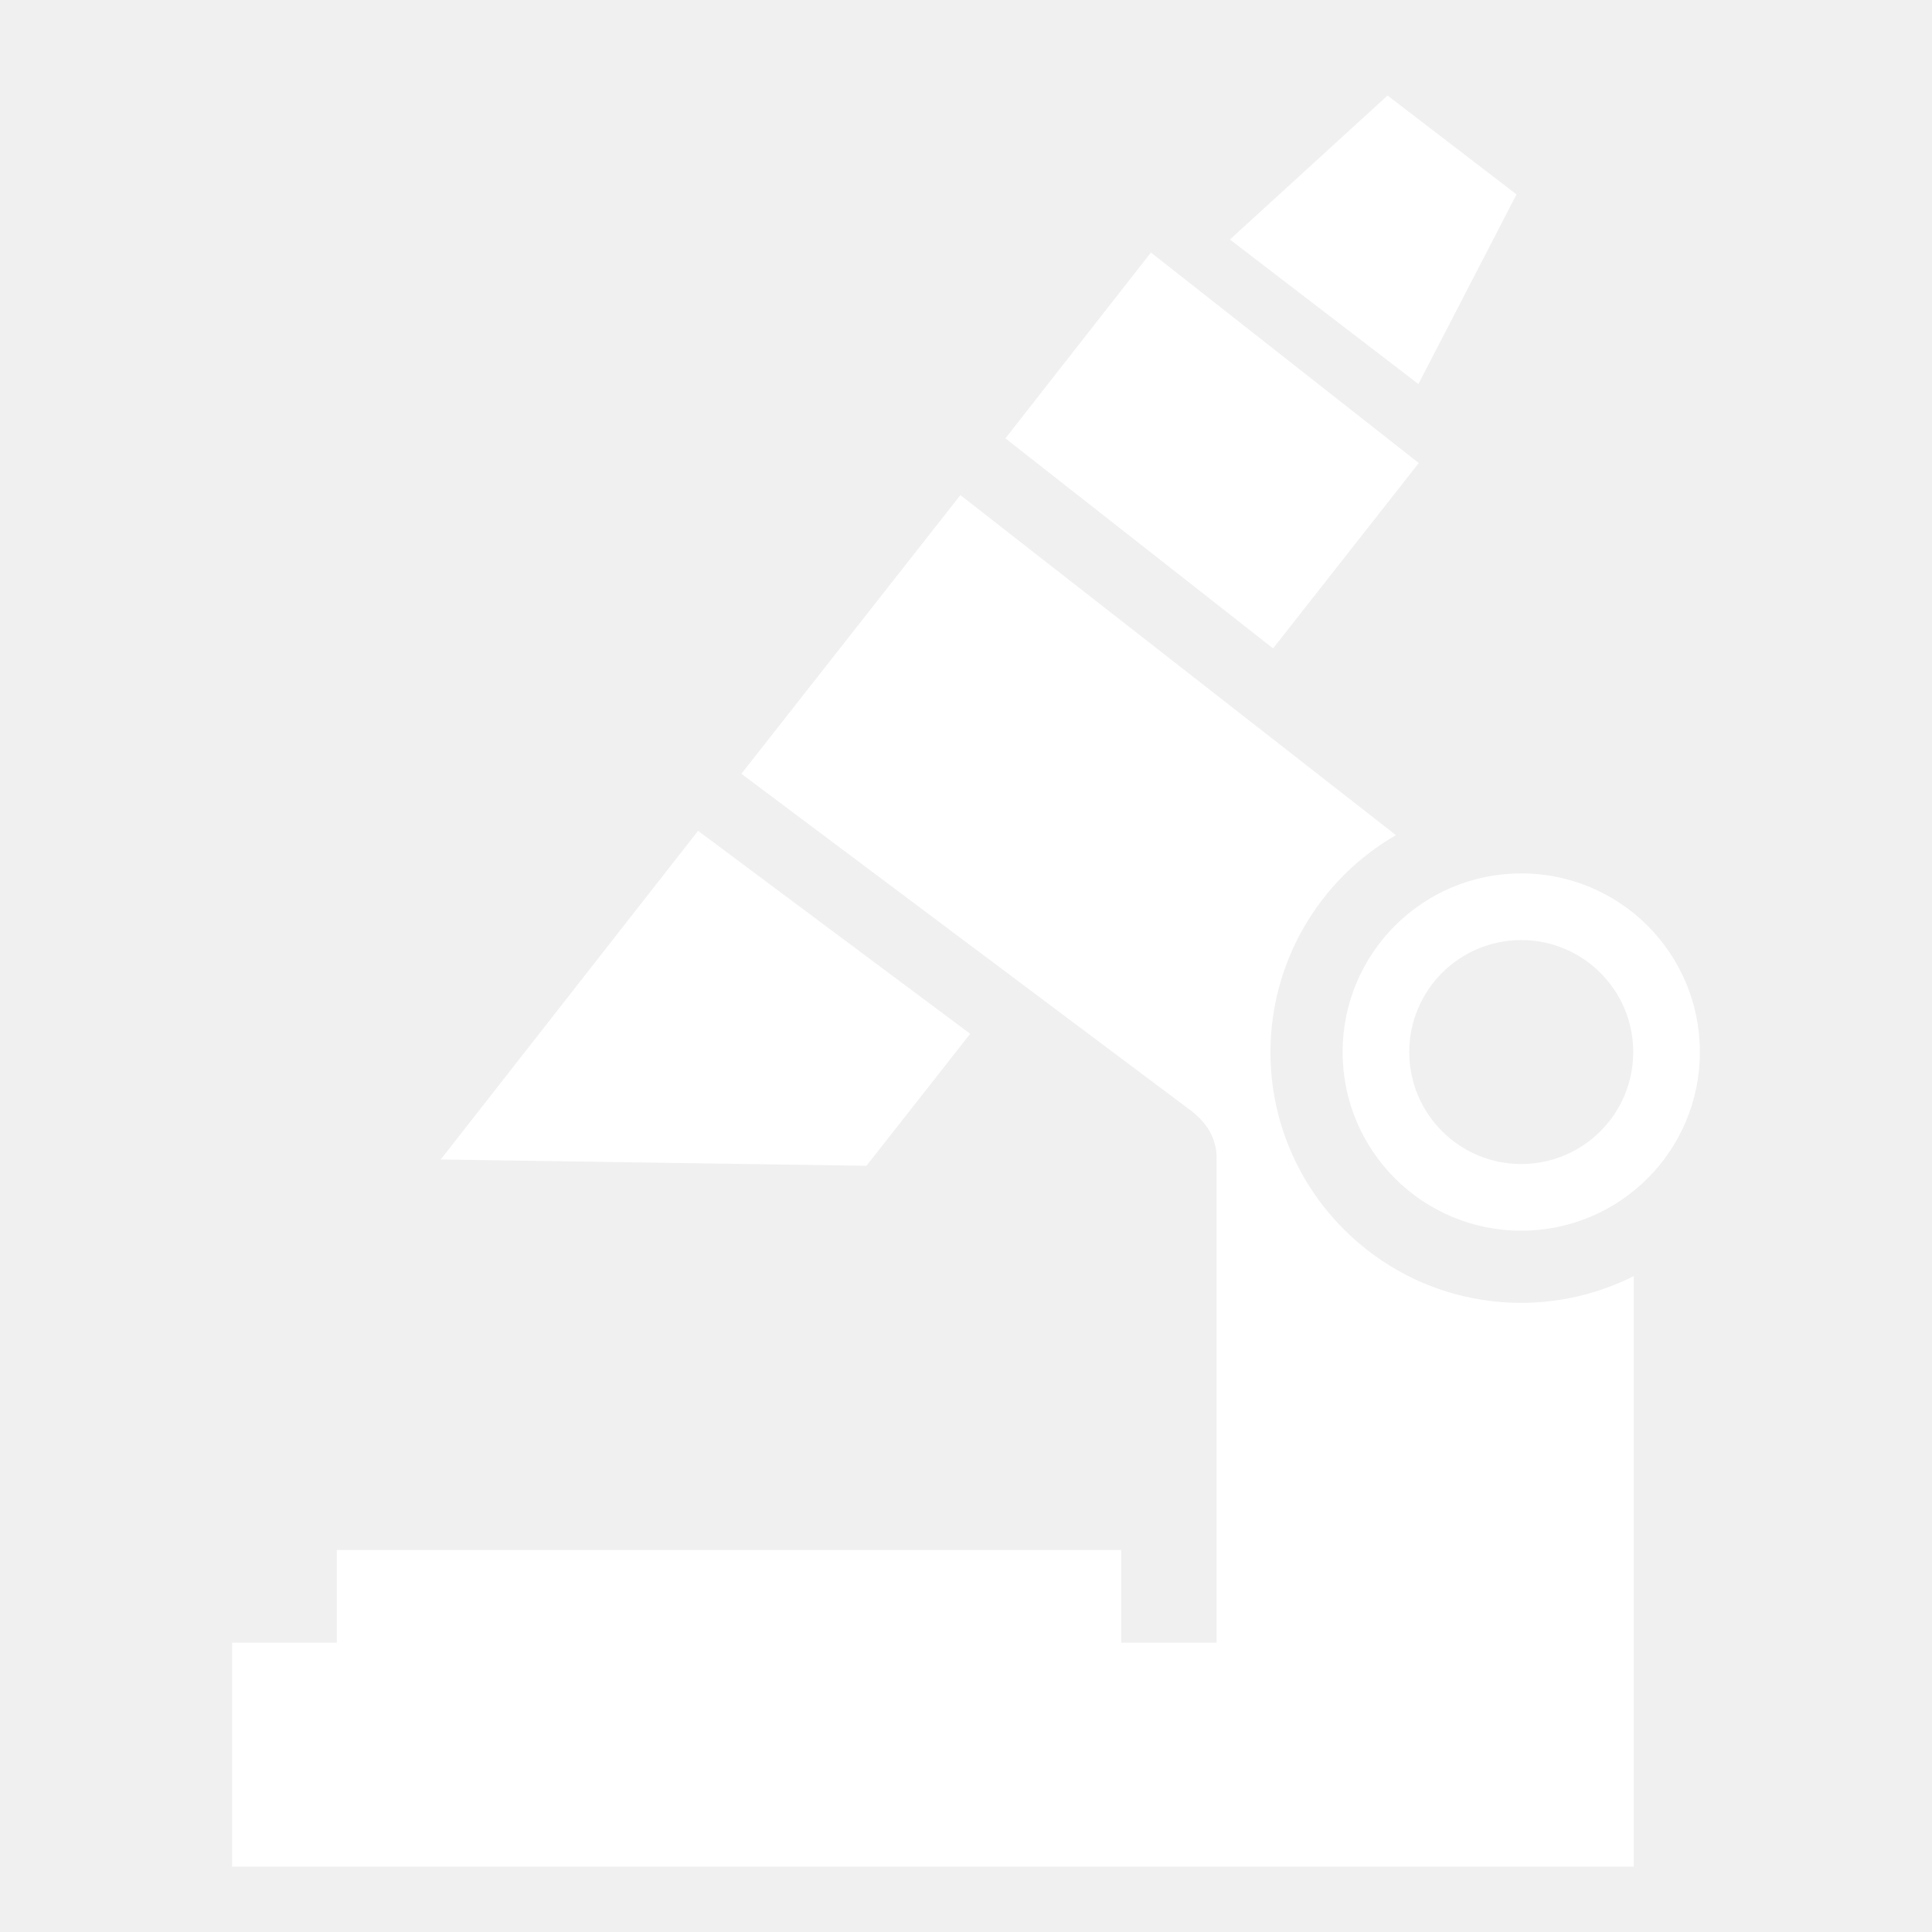
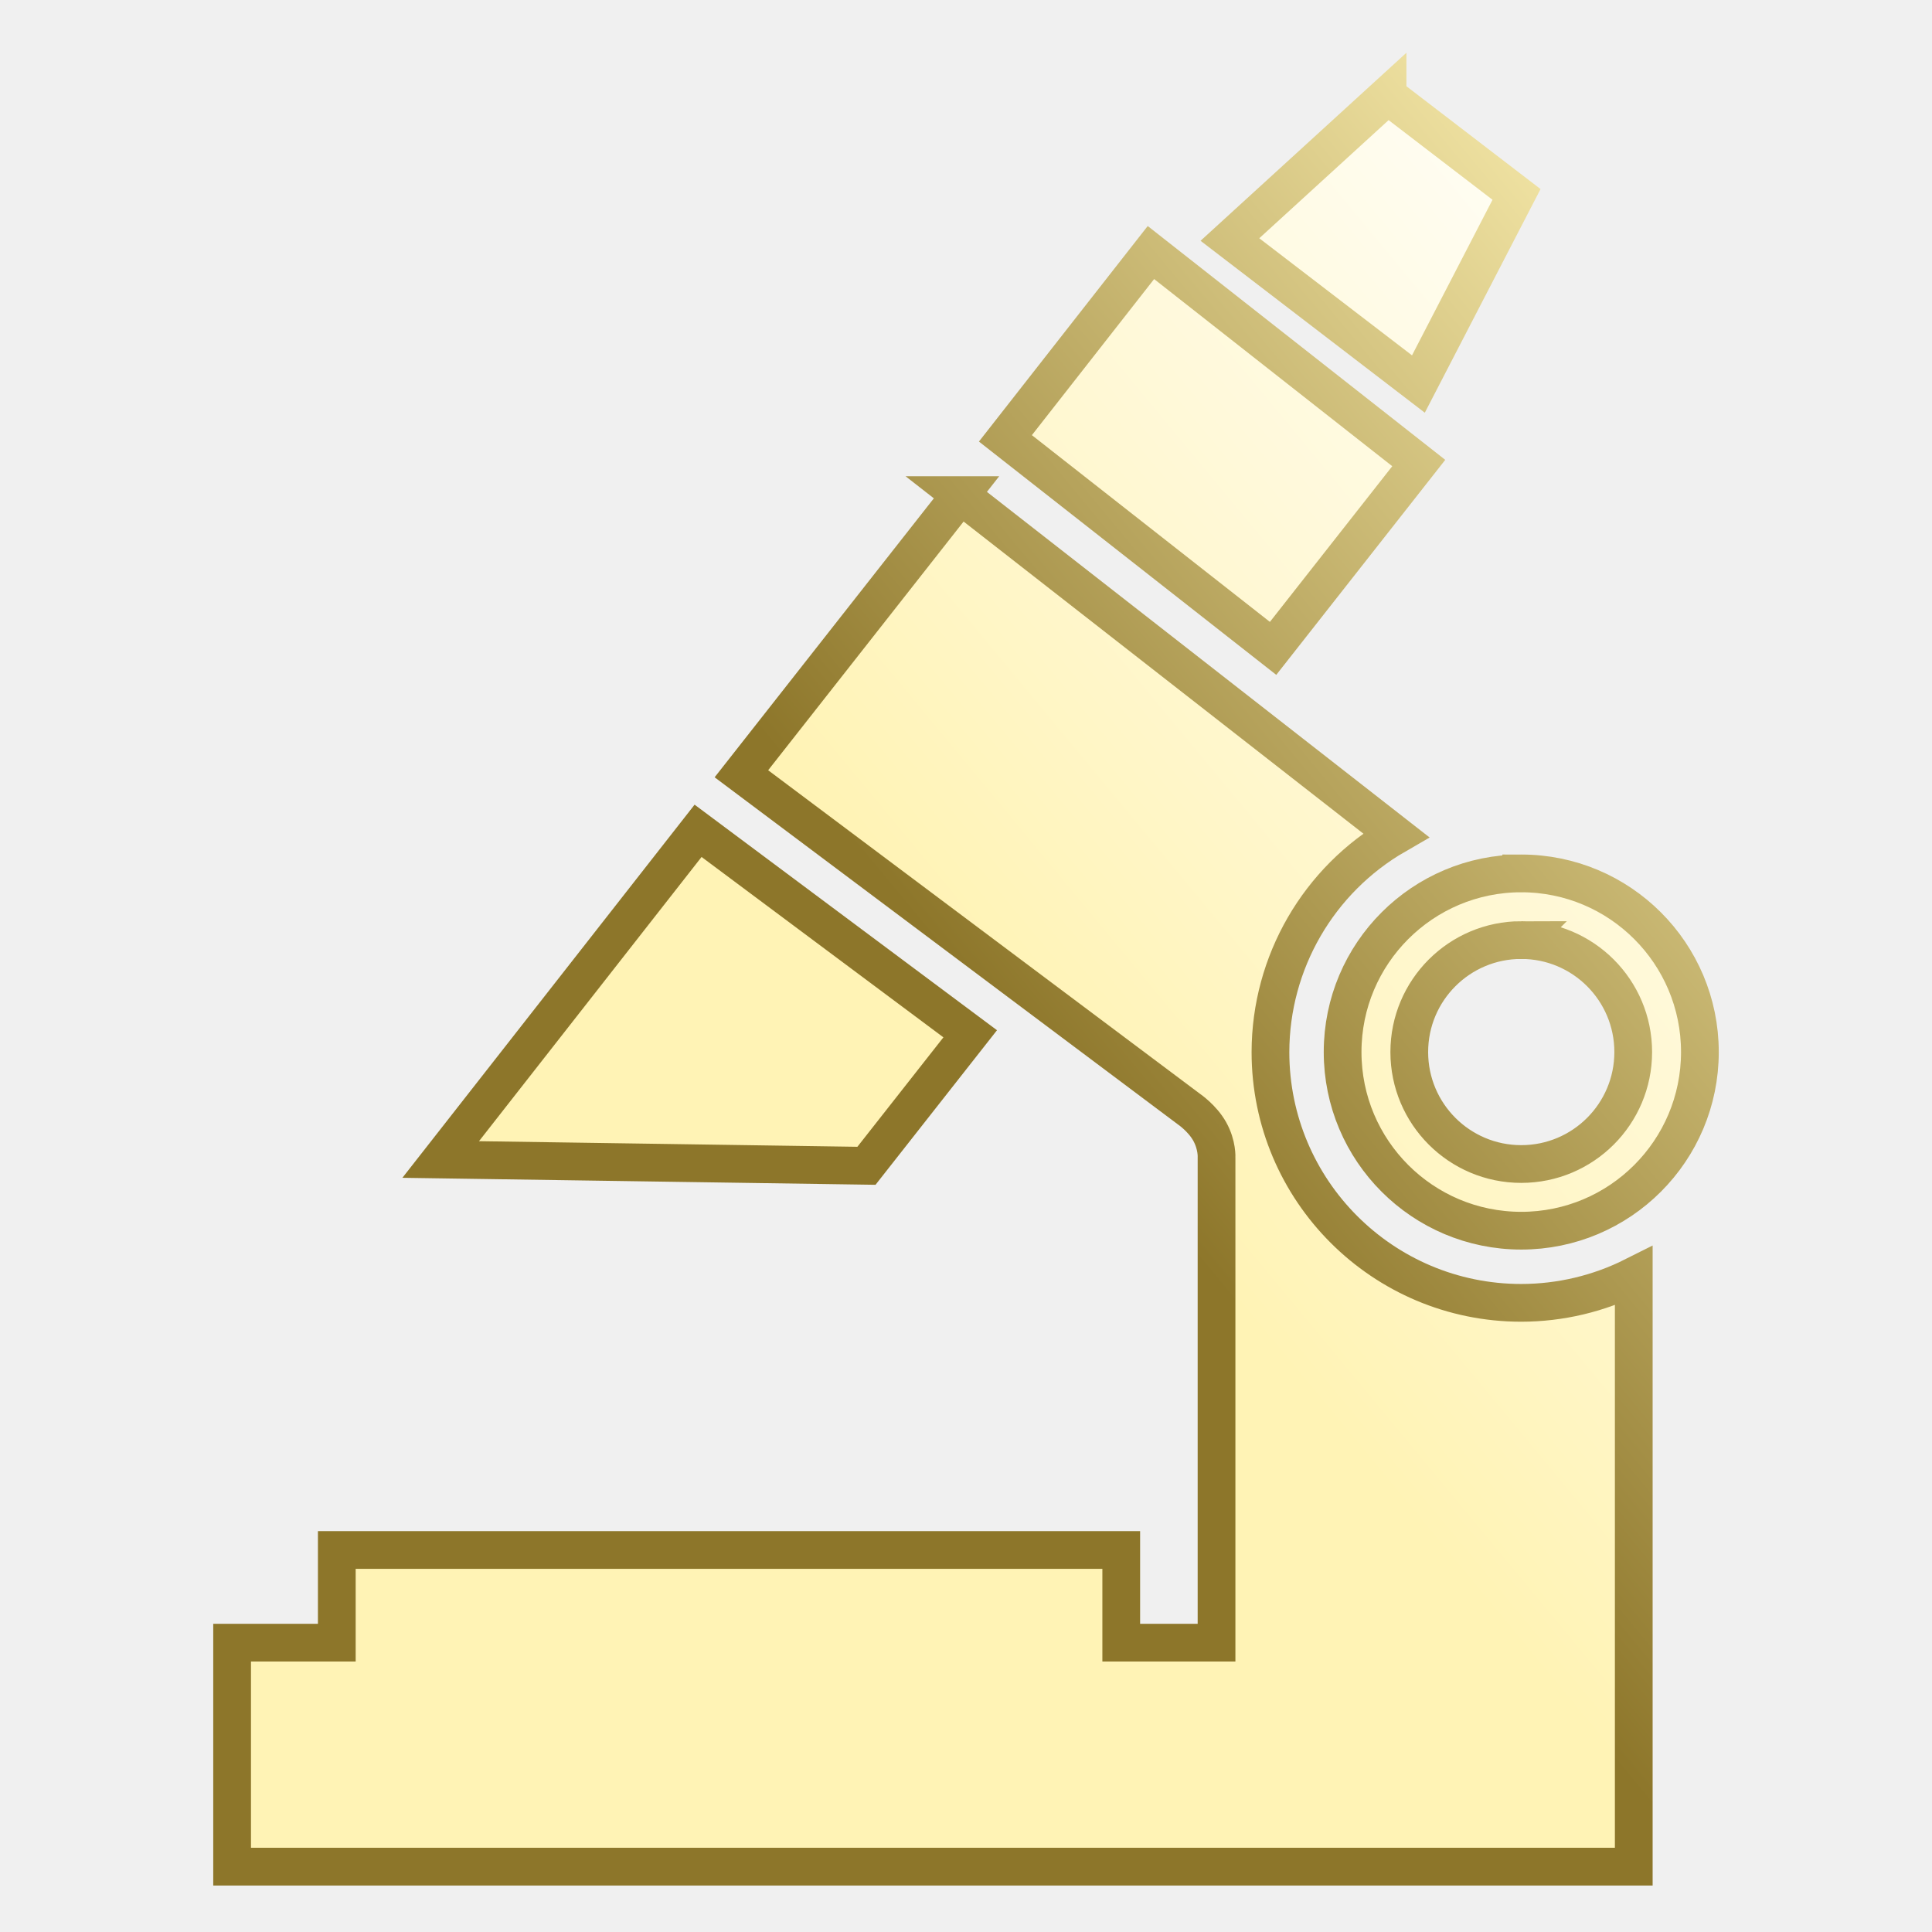
<svg xmlns="http://www.w3.org/2000/svg" viewBox="0 0 512 512" style="height: 512px; width: 512px;">
+   <defs>
+     <linearGradient id="bg-gradient" x1="0" x2="1" y1="1" y2="0">
+       <stop offset="50%" stop-color="rgb(255, 243, 181)" stop-opacity="1" />
+       <stop offset="100%" stop-color="rgb(255, 255, 255)" stop-opacity="1" />
+     </linearGradient>
+     <linearGradient id="stroke-gradient" x1="0" x2="1" y1="1" y2="0">
+       <stop offset="50%" stop-color="rgb(141, 118, 42)" stop-opacity="1" />
+       <stop offset="100%" stop-color="rgb(255, 243, 181)" stop-opacity="1" />
+     </linearGradient>
+   </defs>
  <g class="" transform="translate(0,0)" style="">
-     <path d="M367.717 25.318L325.94 63.475l49.953 38.296 26.002-50.247-34.178-26.205zm-62.71 41.608l-38.562 49.242 70.936 55.66 38.604-49.12-70.978-55.782zm-50.495 64.28l-58.035 73.85 118.628 88.885s3.513 2.384 5.48 5.904c2.02 3.612 1.81 6.935 1.81 6.935v128.544H297.14v-24.56H89.255v24.56H61.51v59.358H432.963V338.184c-9.25 4.65-19.462 7.077-29.817 7.084-36.706 0-66.463-29.758-66.462-66.465.034-23.723 12.71-45.63 33.26-57.48L254.51 131.206zM185 220.175l-68.21 87.103 112.83 1.668 27.495-34.984L185 220.175zm218.146 11.285a47.344 47.344 0 0 0-47.34 47.343 47.344 47.344 0 0 0 47.34 47.343 47.344 47.344 0 0 0 47.344-47.343 47.344 47.344 0 0 0-47.344-47.344zm0 17.67a29.674 29.674 0 0 1 29.676 29.673 29.674 29.674 0 0 1-29.676 29.674 29.674 29.674 0 0 1-29.673-29.674 29.674 29.674 0 0 1 29.673-29.674z" fill="#ffffff" fill-opacity="1" />
+     <path d="M367.717 25.318L325.94 63.475l49.953 38.296 26.002-50.247-34.178-26.205zm-62.71 41.608l-38.562 49.242 70.936 55.66 38.604-49.12-70.978-55.782zm-50.495 64.28l-58.035 73.85 118.628 88.885s3.513 2.384 5.48 5.904c2.02 3.612 1.81 6.935 1.81 6.935v128.544H297.14v-24.56H89.255v24.56H61.51v59.358H432.963V338.184c-9.25 4.65-19.462 7.077-29.817 7.084-36.706 0-66.463-29.758-66.462-66.465.034-23.723 12.71-45.63 33.26-57.48L254.51 131.206zM185 220.175l-68.21 87.103 112.83 1.668 27.495-34.984L185 220.175zm218.146 11.285a47.344 47.344 0 0 0-47.34 47.343 47.344 47.344 0 0 0 47.34 47.343 47.344 47.344 0 0 0 47.344-47.343 47.344 47.344 0 0 0-47.344-47.344zm0 17.67a29.674 29.674 0 0 1 29.676 29.673 29.674 29.674 0 0 1-29.676 29.674 29.674 29.674 0 0 1-29.673-29.674 29.674 29.674 0 0 1 29.673-29.674z" fill="url(#bg-gradient)" fill-opacity="1" stroke="url(#stroke-gradient)" stroke-opacity="1" stroke-width="10">[
+ s]*</path>
  </g>
</svg>
